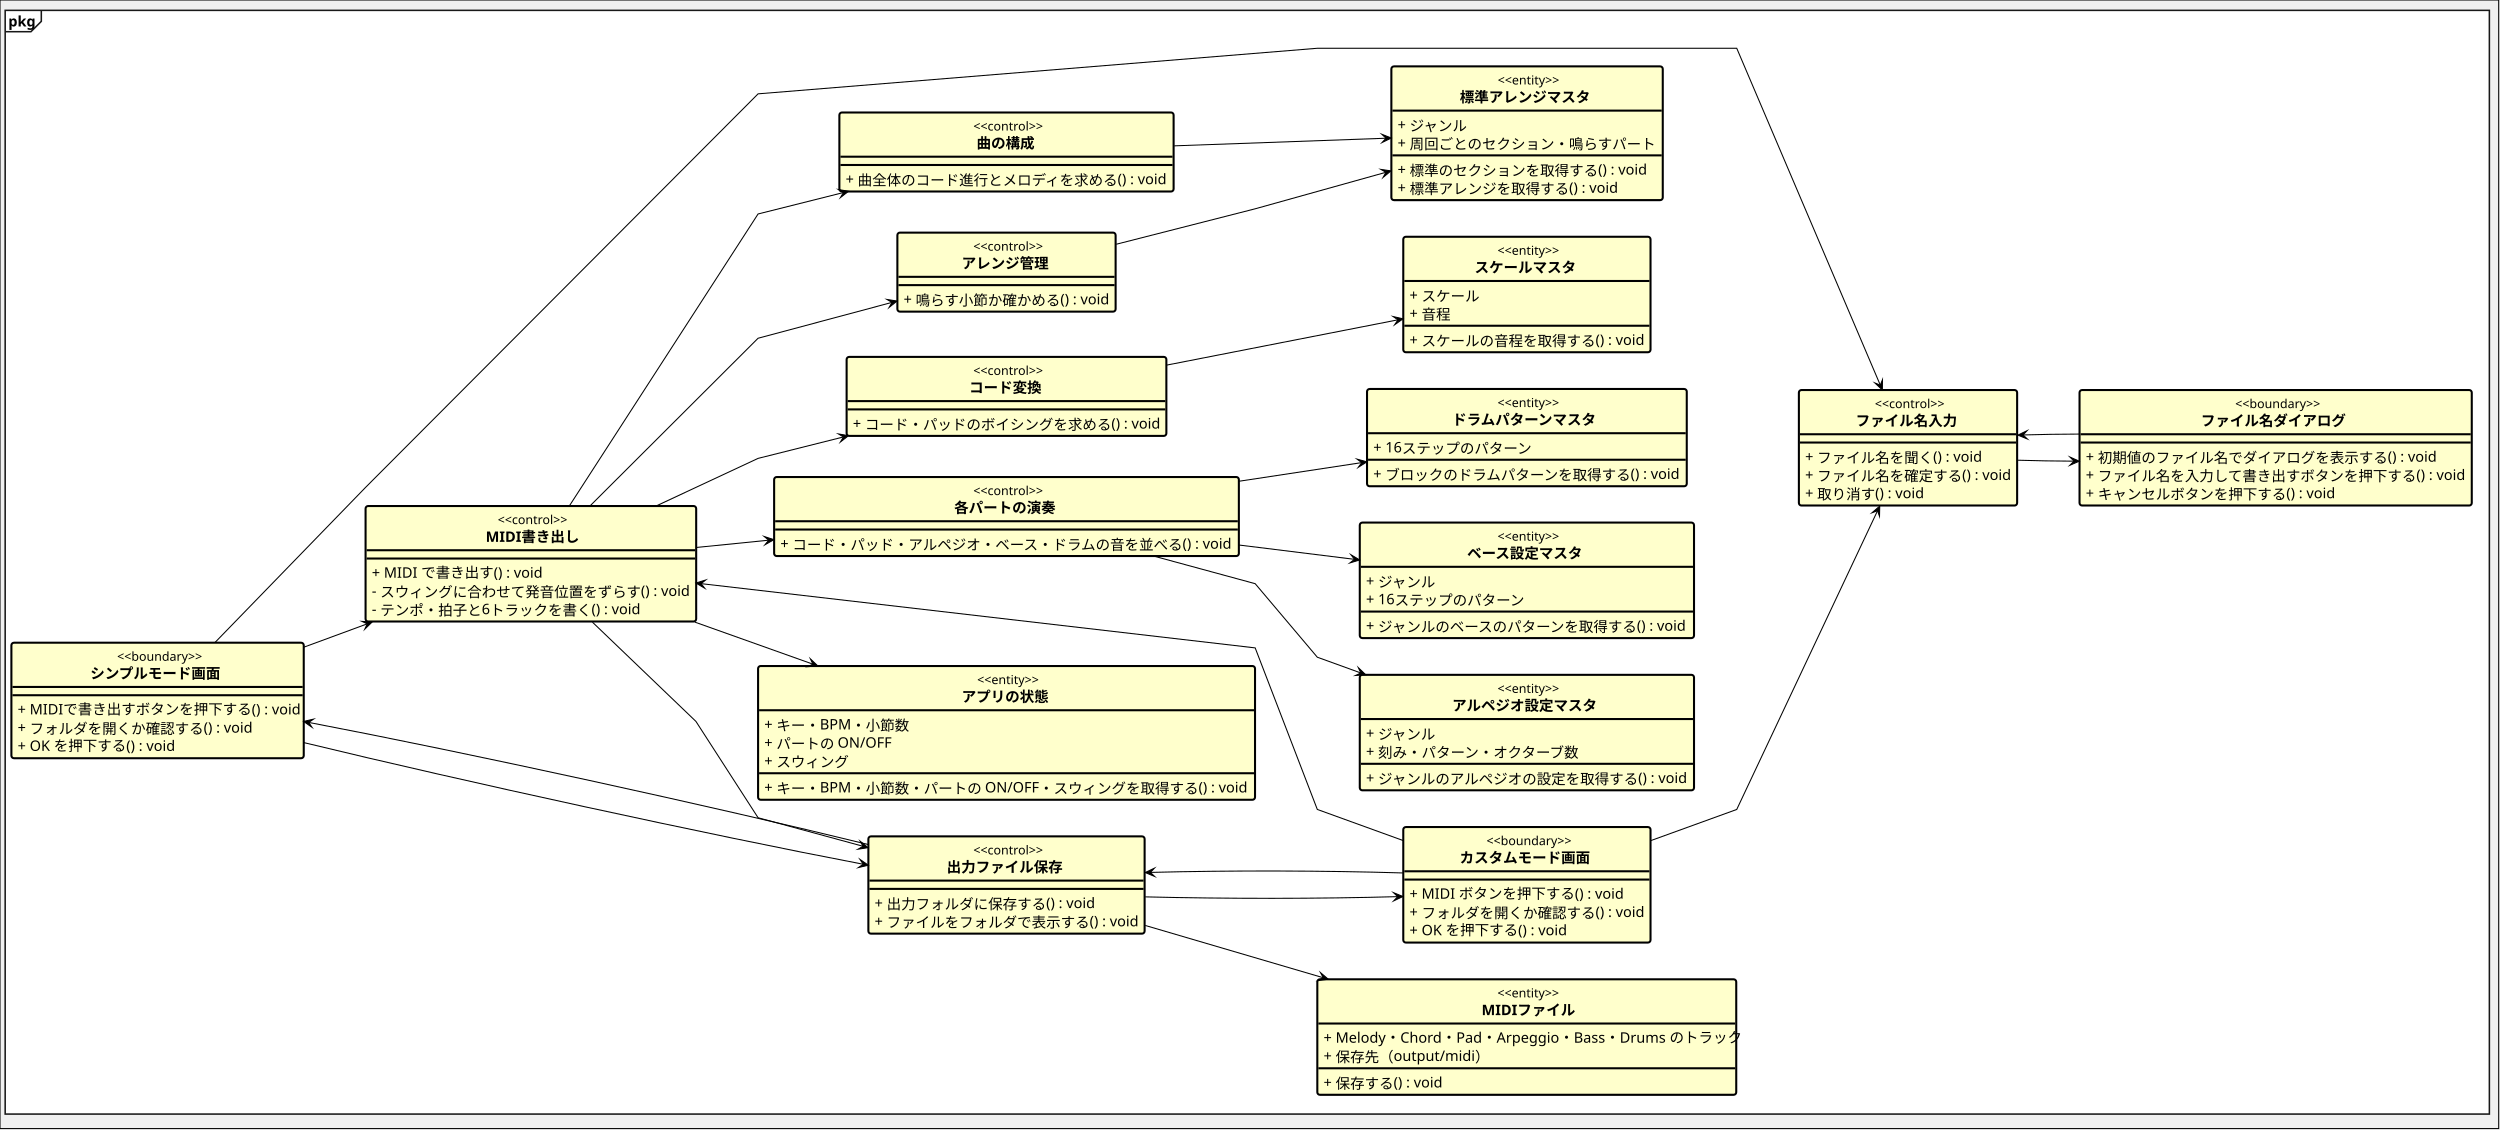
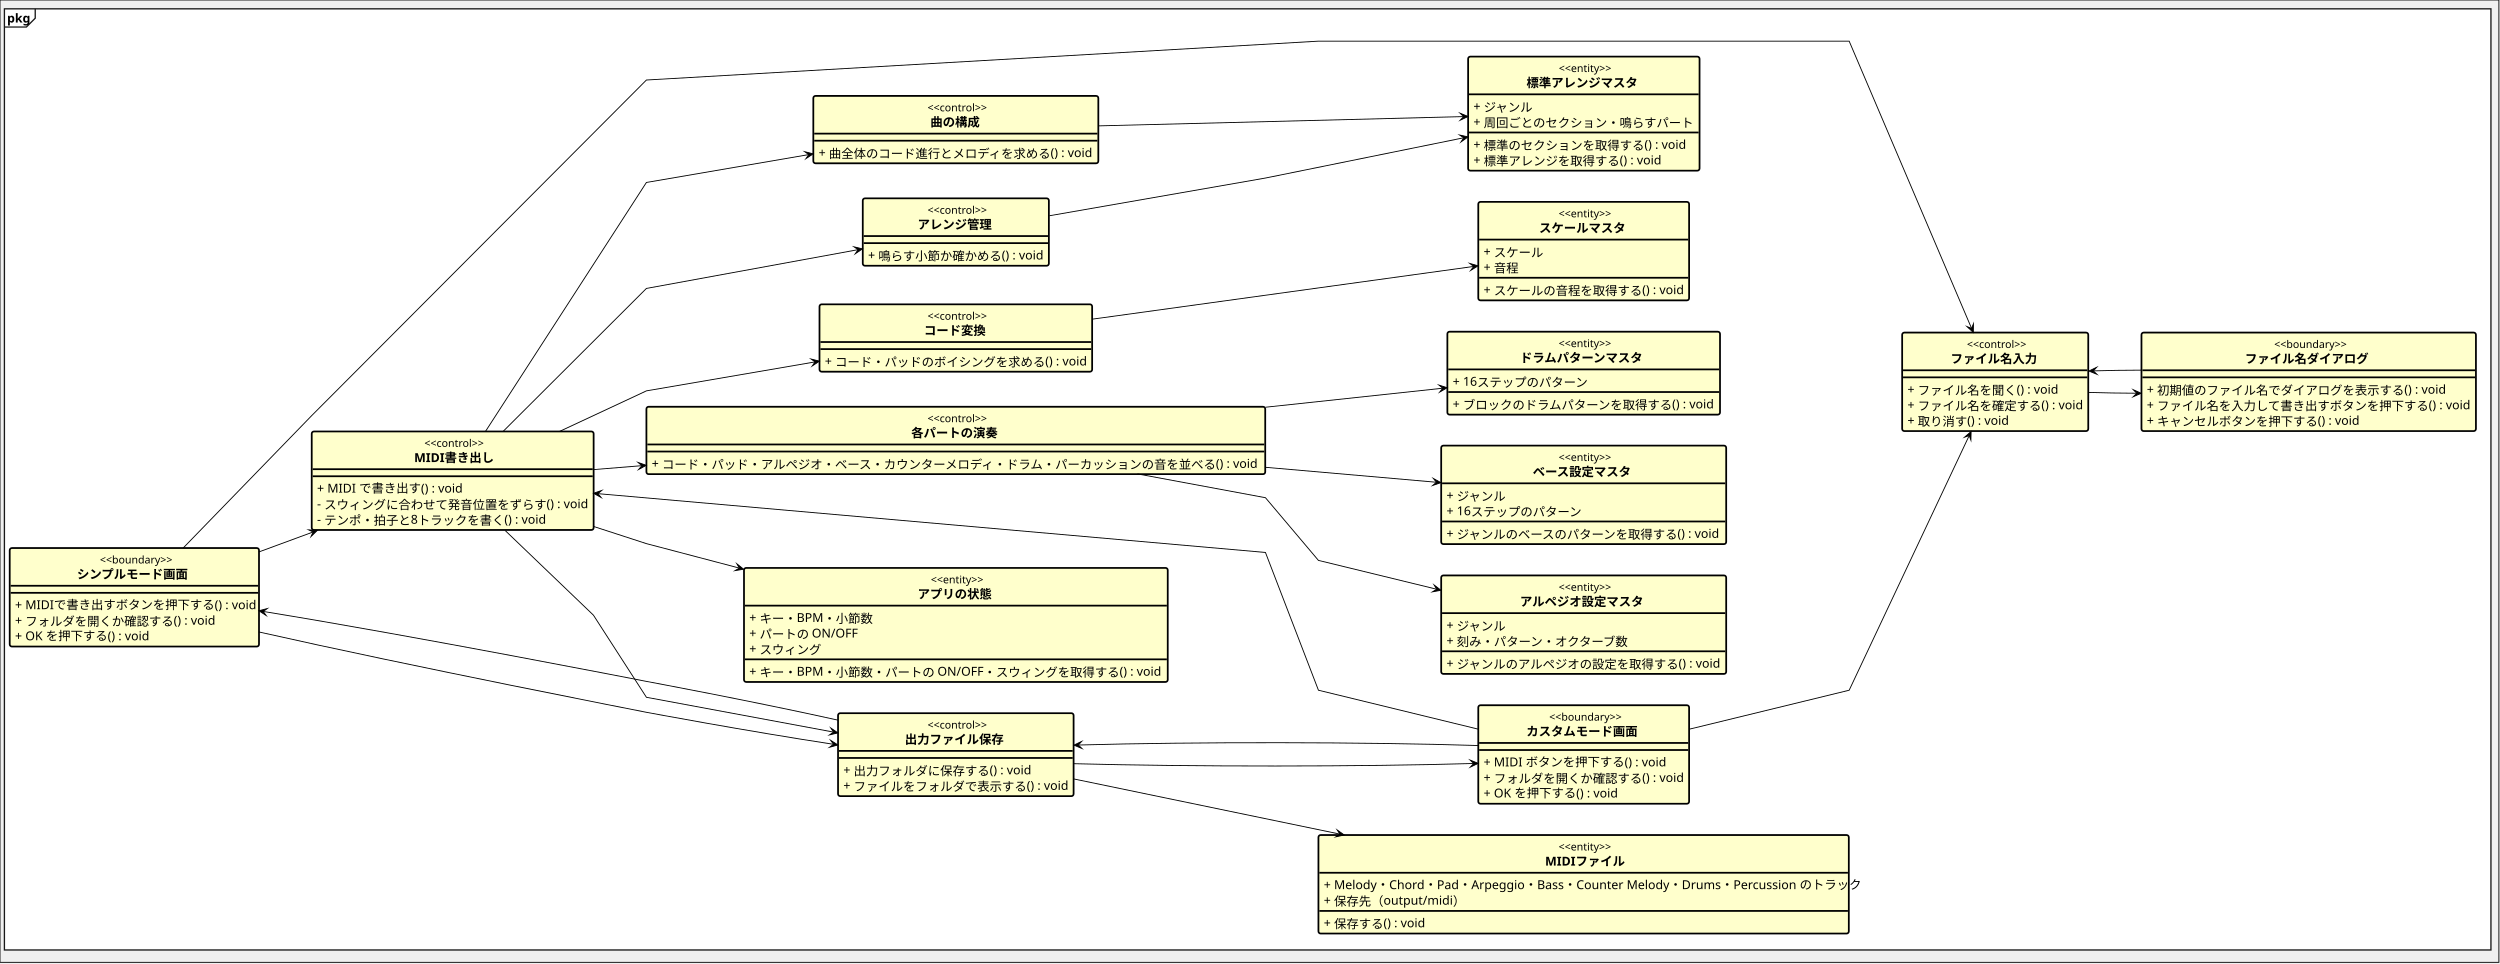
- <svg xmlns="http://www.w3.org/2000/svg" version="1.1" data-diagram-type="CLASS" style="width:2414px;height:1091px;background:#FFFFFF;" width="2414px" height="1091px" viewBox="0 0 2414 1091" zoomAndPan="magnify" preserveAspectRatio="none" contentStyleType="text/css">
+ <svg xmlns="http://www.w3.org/2000/svg" version="1.1" data-diagram-type="CLASS" style="width:2831px;height:1091px;background:#FFFFFF;" width="2831px" height="1091px" viewBox="0 0 2831 1091" zoomAndPan="magnify" preserveAspectRatio="none" contentStyleType="text/css">
  <defs />
  <g font-family="sans-serif" lengthAdjust="spacing">
-     <rect x="0" y="0" width="2412.741" height="1089.75" fill="none" style="stroke:#000;stroke-width:1;" />
-     <rect x="5" y="10" width="2398.741" height="1065.75" fill="#FFF" style="stroke:#181818;stroke-width:1.5;" />
+     <rect x="0" y="0" width="2829.741" height="1089.75" fill="none" style="stroke:#000;stroke-width:1;" />
+     <rect x="5" y="10" width="2815.741" height="1065.75" fill="#FFF" style="stroke:#181818;stroke-width:1.5;" />
    <path d="M39.89,10 L39.89,20.609 L29.89,30.609 L5,30.609" style="stroke:#181818;stroke-width:1.5;" fill="none" />
    <text x="8" y="25.533" fill="#000" font-size="14" textLength="24.89" font-weight="700">pkg</text>
    <g class="entity" data-qualified-name="B1" id="ent0001" data-source-line="4">
      <rect x="11" y="620.609" width="282.293" height="111.531" fill="#FFC" style="stroke:#000;stroke-width:2;" rx="2.5" ry="2.5" />
      <text x="113.111" y="638.066" fill="#000" font-size="12" textLength="78.07">&lt;&lt;boundary&gt;&gt;</text>
      <text x="87.178" y="655.236" fill="#000" font-size="14" textLength="129.938" font-weight="700">シンプルモード画面</text>
      <line x1="12" y1="663.313" x2="292.293" y2="663.313" style="stroke:#000;stroke-width:2;" />
      <line x1="12" y1="671.313" x2="292.293" y2="671.313" style="stroke:#000;stroke-width:2;" />
      <text x="17" y="689.846" fill="#000" font-size="14" textLength="270.293">+ MIDIで書き出すボタンを押下する() : void</text>
      <text x="17" y="707.455" fill="#000" font-size="14" textLength="226.741">+ フォルダを開くか確認する() : void</text>
      <text x="17" y="725.064" fill="#000" font-size="14" textLength="152.858">+ OK を押下する() : void</text>
    </g>
    <g class="entity" data-qualified-name="B2" id="ent0002" data-source-line="9">
-       <rect x="1355" y="798.609" width="238.741" height="111.531" fill="#FFC" style="stroke:#000;stroke-width:2;" rx="2.5" ry="2.5" />
-       <text x="1435.335" y="816.066" fill="#000" font-size="12" textLength="78.07">&lt;&lt;boundary&gt;&gt;</text>
-       <text x="1409.402" y="833.236" fill="#000" font-size="14" textLength="129.938" font-weight="700">カスタムモード画面</text>
-       <line x1="1356" y1="841.313" x2="1592.741" y2="841.313" style="stroke:#000;stroke-width:2;" />
-       <line x1="1356" y1="849.313" x2="1592.741" y2="849.313" style="stroke:#000;stroke-width:2;" />
-       <text x="1361" y="867.846" fill="#000" font-size="14" textLength="204.183">+ MIDI ボタンを押下する() : void</text>
-       <text x="1361" y="885.455" fill="#000" font-size="14" textLength="226.741">+ フォルダを開くか確認する() : void</text>
-       <text x="1361" y="903.064" fill="#000" font-size="14" textLength="152.858">+ OK を押下する() : void</text>
+       <rect x="1674" y="798.609" width="238.741" height="111.531" fill="#FFC" style="stroke:#000;stroke-width:2;" rx="2.5" ry="2.5" />
+       <text x="1754.335" y="816.066" fill="#000" font-size="12" textLength="78.07">&lt;&lt;boundary&gt;&gt;</text>
+       <text x="1728.402" y="833.236" fill="#000" font-size="14" textLength="129.938" font-weight="700">カスタムモード画面</text>
+       <line x1="1675" y1="841.313" x2="1911.741" y2="841.313" style="stroke:#000;stroke-width:2;" />
+       <line x1="1675" y1="849.313" x2="1911.741" y2="849.313" style="stroke:#000;stroke-width:2;" />
+       <text x="1680" y="867.846" fill="#000" font-size="14" textLength="204.183">+ MIDI ボタンを押下する() : void</text>
+       <text x="1680" y="885.455" fill="#000" font-size="14" textLength="226.741">+ フォルダを開くか確認する() : void</text>
+       <text x="1680" y="903.064" fill="#000" font-size="14" textLength="152.858">+ OK を押下する() : void</text>
    </g>
    <g class="entity" data-qualified-name="B3" id="ent0003" data-source-line="14">
-       <rect x="2008" y="376.609" width="378.741" height="111.531" fill="#FFC" style="stroke:#000;stroke-width:2;" rx="2.5" ry="2.5" />
-       <text x="2158.335" y="394.066" fill="#000" font-size="12" textLength="78.07">&lt;&lt;boundary&gt;&gt;</text>
-       <text x="2125.183" y="411.236" fill="#000" font-size="14" textLength="144.375" font-weight="700">ファイル名ダイアログ</text>
-       <line x1="2009" y1="419.313" x2="2385.741" y2="419.313" style="stroke:#000;stroke-width:2;" />
-       <line x1="2009" y1="427.313" x2="2385.741" y2="427.313" style="stroke:#000;stroke-width:2;" />
-       <text x="2014" y="445.846" fill="#000" font-size="14" textLength="338.741">+ 初期値のファイル名でダイアログを表示する() : void</text>
-       <text x="2014" y="463.455" fill="#000" font-size="14" textLength="366.741">+ ファイル名を入力して書き出すボタンを押下する() : void</text>
-       <text x="2014" y="481.064" fill="#000" font-size="14" textLength="240.741">+ キャンセルボタンを押下する() : void</text>
+       <rect x="2425" y="376.609" width="378.741" height="111.531" fill="#FFC" style="stroke:#000;stroke-width:2;" rx="2.5" ry="2.5" />
+       <text x="2575.335" y="394.066" fill="#000" font-size="12" textLength="78.07">&lt;&lt;boundary&gt;&gt;</text>
+       <text x="2542.183" y="411.236" fill="#000" font-size="14" textLength="144.375" font-weight="700">ファイル名ダイアログ</text>
+       <line x1="2426" y1="419.313" x2="2802.741" y2="419.313" style="stroke:#000;stroke-width:2;" />
+       <line x1="2426" y1="427.313" x2="2802.741" y2="427.313" style="stroke:#000;stroke-width:2;" />
+       <text x="2431" y="445.846" fill="#000" font-size="14" textLength="338.741">+ 初期値のファイル名でダイアログを表示する() : void</text>
+       <text x="2431" y="463.455" fill="#000" font-size="14" textLength="366.741">+ ファイル名を入力して書き出すボタンを押下する() : void</text>
+       <text x="2431" y="481.064" fill="#000" font-size="14" textLength="240.741">+ キャンセルボタンを押下する() : void</text>
    </g>
    <g class="entity" data-qualified-name="C6" id="ent0004" data-source-line="19">
-       <rect x="1737" y="376.609" width="210.741" height="111.531" fill="#FFC" style="stroke:#000;stroke-width:2;" rx="2.5" ry="2.5" />
-       <text x="1810.346" y="394.066" fill="#000" font-size="12" textLength="64.049">&lt;&lt;control&gt;&gt;</text>
-       <text x="1791.839" y="411.236" fill="#000" font-size="14" textLength="101.063" font-weight="700">ファイル名入力</text>
-       <line x1="1738" y1="419.313" x2="1946.741" y2="419.313" style="stroke:#000;stroke-width:2;" />
-       <line x1="1738" y1="427.313" x2="1946.741" y2="427.313" style="stroke:#000;stroke-width:2;" />
-       <text x="1743" y="445.846" fill="#000" font-size="14" textLength="170.741">+ ファイル名を聞く() : void</text>
-       <text x="1743" y="463.455" fill="#000" font-size="14" textLength="198.741">+ ファイル名を確定する() : void</text>
-       <text x="1743" y="481.064" fill="#000" font-size="14" textLength="114.741">+ 取り消す() : void</text>
+       <rect x="2154" y="376.609" width="210.741" height="111.531" fill="#FFC" style="stroke:#000;stroke-width:2;" rx="2.5" ry="2.5" />
+       <text x="2227.346" y="394.066" fill="#000" font-size="12" textLength="64.049">&lt;&lt;control&gt;&gt;</text>
+       <text x="2208.839" y="411.236" fill="#000" font-size="14" textLength="101.063" font-weight="700">ファイル名入力</text>
+       <line x1="2155" y1="419.313" x2="2363.741" y2="419.313" style="stroke:#000;stroke-width:2;" />
+       <line x1="2155" y1="427.313" x2="2363.741" y2="427.313" style="stroke:#000;stroke-width:2;" />
+       <text x="2160" y="445.846" fill="#000" font-size="14" textLength="170.741">+ ファイル名を聞く() : void</text>
+       <text x="2160" y="463.455" fill="#000" font-size="14" textLength="198.741">+ ファイル名を確定する() : void</text>
+       <text x="2160" y="481.064" fill="#000" font-size="14" textLength="114.741">+ 取り消す() : void</text>
    </g>
    <g class="entity" data-qualified-name="C1" id="ent0005" data-source-line="24">
      <rect x="353" y="488.609" width="319.228" height="111.531" fill="#FFC" style="stroke:#000;stroke-width:2;" rx="2.5" ry="2.5" />
      <text x="480.589" y="506.066" fill="#000" font-size="12" textLength="64.049">&lt;&lt;control&gt;&gt;</text>
      <text x="468.963" y="523.236" fill="#000" font-size="14" textLength="87.302" font-weight="700">MIDI書き出し</text>
      <line x1="354" y1="531.313" x2="671.228" y2="531.313" style="stroke:#000;stroke-width:2;" />
      <line x1="354" y1="539.313" x2="671.228" y2="539.313" style="stroke:#000;stroke-width:2;" />
      <text x="359" y="557.846" fill="#000" font-size="14" textLength="162.183">+ MIDI で書き出す() : void</text>
      <text x="359" y="575.455" fill="#000" font-size="14" textLength="307.228">- スウィングに合わせて発音位置をずらす() : void</text>
-       <text x="359" y="593.064" fill="#000" font-size="14" textLength="259.014">- テンポ・拍子と6トラックを書く() : void</text>
+       <text x="359" y="593.064" fill="#000" font-size="14" textLength="259.014">- テンポ・拍子と8トラックを書く() : void</text>
    </g>
    <g class="entity" data-qualified-name="C2" id="ent0006" data-source-line="29">
-       <rect x="810.5" y="108.609" width="322.741" height="76.313" fill="#FFC" style="stroke:#000;stroke-width:2;" rx="2.5" ry="2.5" />
-       <text x="939.846" y="126.066" fill="#000" font-size="12" textLength="64.049">&lt;&lt;control&gt;&gt;</text>
-       <text x="942.996" y="143.236" fill="#000" font-size="14" textLength="57.75" font-weight="700">曲の構成</text>
-       <line x1="811.5" y1="151.313" x2="1132.241" y2="151.313" style="stroke:#000;stroke-width:2;" />
-       <line x1="811.5" y1="159.313" x2="1132.241" y2="159.313" style="stroke:#000;stroke-width:2;" />
-       <text x="816.5" y="177.846" fill="#000" font-size="14" textLength="310.741">+ 曲全体のコード進行とメロディを求める() : void</text>
+       <rect x="921" y="108.609" width="322.741" height="76.313" fill="#FFC" style="stroke:#000;stroke-width:2;" rx="2.5" ry="2.5" />
+       <text x="1050.346" y="126.066" fill="#000" font-size="12" textLength="64.049">&lt;&lt;control&gt;&gt;</text>
+       <text x="1053.496" y="143.236" fill="#000" font-size="14" textLength="57.75" font-weight="700">曲の構成</text>
+       <line x1="922" y1="151.313" x2="1242.741" y2="151.313" style="stroke:#000;stroke-width:2;" />
+       <line x1="922" y1="159.313" x2="1242.741" y2="159.313" style="stroke:#000;stroke-width:2;" />
+       <text x="927" y="177.846" fill="#000" font-size="14" textLength="310.741">+ 曲全体のコード進行とメロディを求める() : void</text>
    </g>
    <g class="entity" data-qualified-name="C3" id="ent0007" data-source-line="32">
-       <rect x="866.5" y="224.609" width="210.741" height="76.313" fill="#FFC" style="stroke:#000;stroke-width:2;" rx="2.5" ry="2.5" />
-       <text x="939.846" y="242.066" fill="#000" font-size="12" textLength="64.049">&lt;&lt;control&gt;&gt;</text>
-       <text x="928.558" y="259.236" fill="#000" font-size="14" textLength="86.625" font-weight="700">アレンジ管理</text>
-       <line x1="867.5" y1="267.313" x2="1076.241" y2="267.313" style="stroke:#000;stroke-width:2;" />
-       <line x1="867.5" y1="275.313" x2="1076.241" y2="275.313" style="stroke:#000;stroke-width:2;" />
-       <text x="872.5" y="293.846" fill="#000" font-size="14" textLength="198.741">+ 鳴らす小節か確かめる() : void</text>
+       <rect x="977" y="224.609" width="210.741" height="76.313" fill="#FFC" style="stroke:#000;stroke-width:2;" rx="2.5" ry="2.5" />
+       <text x="1050.346" y="242.066" fill="#000" font-size="12" textLength="64.049">&lt;&lt;control&gt;&gt;</text>
+       <text x="1039.058" y="259.236" fill="#000" font-size="14" textLength="86.625" font-weight="700">アレンジ管理</text>
+       <line x1="978" y1="267.313" x2="1186.741" y2="267.313" style="stroke:#000;stroke-width:2;" />
+       <line x1="978" y1="275.313" x2="1186.741" y2="275.313" style="stroke:#000;stroke-width:2;" />
+       <text x="983" y="293.846" fill="#000" font-size="14" textLength="198.741">+ 鳴らす小節か確かめる() : void</text>
    </g>
    <g class="entity" data-qualified-name="C4" id="ent0008" data-source-line="35">
-       <rect x="817.5" y="344.609" width="308.741" height="76.313" fill="#FFC" style="stroke:#000;stroke-width:2;" rx="2.5" ry="2.5" />
-       <text x="939.846" y="362.066" fill="#000" font-size="12" textLength="64.049">&lt;&lt;control&gt;&gt;</text>
-       <text x="935.777" y="379.236" fill="#000" font-size="14" textLength="72.188" font-weight="700">コード変換</text>
-       <line x1="818.5" y1="387.313" x2="1125.241" y2="387.313" style="stroke:#000;stroke-width:2;" />
-       <line x1="818.5" y1="395.313" x2="1125.241" y2="395.313" style="stroke:#000;stroke-width:2;" />
-       <text x="823.5" y="413.846" fill="#000" font-size="14" textLength="296.741">+ コード・パッドのボイシングを求める() : void</text>
+       <rect x="928" y="344.609" width="308.741" height="76.313" fill="#FFC" style="stroke:#000;stroke-width:2;" rx="2.5" ry="2.5" />
+       <text x="1050.346" y="362.066" fill="#000" font-size="12" textLength="64.049">&lt;&lt;control&gt;&gt;</text>
+       <text x="1046.277" y="379.236" fill="#000" font-size="14" textLength="72.188" font-weight="700">コード変換</text>
+       <line x1="929" y1="387.313" x2="1235.741" y2="387.313" style="stroke:#000;stroke-width:2;" />
+       <line x1="929" y1="395.313" x2="1235.741" y2="395.313" style="stroke:#000;stroke-width:2;" />
+       <text x="934" y="413.846" fill="#000" font-size="14" textLength="296.741">+ コード・パッドのボイシングを求める() : void</text>
    </g>
    <g class="entity" data-qualified-name="C5" id="ent0009" data-source-line="38">
-       <rect x="747.5" y="460.609" width="448.741" height="76.313" fill="#FFC" style="stroke:#000;stroke-width:2;" rx="2.5" ry="2.5" />
-       <text x="939.846" y="478.066" fill="#000" font-size="12" textLength="64.049">&lt;&lt;control&gt;&gt;</text>
-       <text x="921.339" y="495.236" fill="#000" font-size="14" textLength="101.063" font-weight="700">各パートの演奏</text>
-       <line x1="748.5" y1="503.313" x2="1195.241" y2="503.313" style="stroke:#000;stroke-width:2;" />
-       <line x1="748.5" y1="511.313" x2="1195.241" y2="511.313" style="stroke:#000;stroke-width:2;" />
-       <text x="753.5" y="529.846" fill="#000" font-size="14" textLength="436.741">+ コード・パッド・アルペジオ・ベース・ドラムの音を並べる() : void</text>
+       <rect x="732" y="460.609" width="700.741" height="76.313" fill="#FFC" style="stroke:#000;stroke-width:2;" rx="2.5" ry="2.5" />
+       <text x="1050.346" y="478.066" fill="#000" font-size="12" textLength="64.049">&lt;&lt;control&gt;&gt;</text>
+       <text x="1031.839" y="495.236" fill="#000" font-size="14" textLength="101.063" font-weight="700">各パートの演奏</text>
+       <line x1="733" y1="503.313" x2="1431.741" y2="503.313" style="stroke:#000;stroke-width:2;" />
+       <line x1="733" y1="511.313" x2="1431.741" y2="511.313" style="stroke:#000;stroke-width:2;" />
+       <text x="738" y="529.846" fill="#000" font-size="14" textLength="688.741">+ コード・パッド・アルペジオ・ベース・カウンターメロディ・ドラム・パーカッションの音を並べる() : void</text>
    </g>
    <g class="entity" data-qualified-name="C7" id="ent0010" data-source-line="41">
-       <rect x="838.5" y="807.609" width="266.741" height="93.922" fill="#FFC" style="stroke:#000;stroke-width:2;" rx="2.5" ry="2.5" />
-       <text x="939.846" y="825.066" fill="#000" font-size="12" textLength="64.049">&lt;&lt;control&gt;&gt;</text>
-       <text x="914.121" y="842.236" fill="#000" font-size="14" textLength="115.5" font-weight="700">出力ファイル保存</text>
-       <line x1="839.5" y1="850.313" x2="1104.241" y2="850.313" style="stroke:#000;stroke-width:2;" />
-       <line x1="839.5" y1="858.313" x2="1104.241" y2="858.313" style="stroke:#000;stroke-width:2;" />
-       <text x="844.5" y="876.846" fill="#000" font-size="14" textLength="212.741">+ 出力フォルダに保存する() : void</text>
-       <text x="844.5" y="894.455" fill="#000" font-size="14" textLength="254.741">+ ファイルをフォルダで表示する() : void</text>
+       <rect x="949" y="807.609" width="266.741" height="93.922" fill="#FFC" style="stroke:#000;stroke-width:2;" rx="2.5" ry="2.5" />
+       <text x="1050.346" y="825.066" fill="#000" font-size="12" textLength="64.049">&lt;&lt;control&gt;&gt;</text>
+       <text x="1024.621" y="842.236" fill="#000" font-size="14" textLength="115.5" font-weight="700">出力ファイル保存</text>
+       <line x1="950" y1="850.313" x2="1214.741" y2="850.313" style="stroke:#000;stroke-width:2;" />
+       <line x1="950" y1="858.313" x2="1214.741" y2="858.313" style="stroke:#000;stroke-width:2;" />
+       <text x="955" y="876.846" fill="#000" font-size="14" textLength="212.741">+ 出力フォルダに保存する() : void</text>
+       <text x="955" y="894.455" fill="#000" font-size="14" textLength="254.741">+ ファイルをフォルダで表示する() : void</text>
    </g>
    <g class="entity" data-qualified-name="E1" id="ent0011" data-source-line="45">
-       <rect x="732" y="643.109" width="479.852" height="129.141" fill="#FFC" style="stroke:#000;stroke-width:2;" rx="2.5" ry="2.5" />
-       <text x="943.569" y="660.566" fill="#000" font-size="12" textLength="56.713">&lt;&lt;entity&gt;&gt;</text>
-       <text x="928.613" y="677.736" fill="#000" font-size="14" textLength="86.625" font-weight="700">アプリの状態</text>
-       <line x1="733" y1="685.813" x2="1210.852" y2="685.813" style="stroke:#000;stroke-width:2;" />
-       <text x="738" y="704.346" fill="#000" font-size="14" textLength="140.403">+ キー・BPM・小節数</text>
-       <text x="738" y="721.955" fill="#000" font-size="14" textLength="124.838">+ パートの ON/OFF</text>
-       <text x="738" y="739.564" fill="#000" font-size="14" textLength="82.065">+ スウィング</text>
-       <line x1="733" y1="746.641" x2="1210.852" y2="746.641" style="stroke:#000;stroke-width:2;" />
-       <text x="738" y="765.174" fill="#000" font-size="14" textLength="467.852">+ キー・BPM・小節数・パートの ON/OFF・スウィングを取得する() : void</text>
+       <rect x="842.5" y="643.109" width="479.852" height="129.141" fill="#FFC" style="stroke:#000;stroke-width:2;" rx="2.5" ry="2.5" />
+       <text x="1054.069" y="660.566" fill="#000" font-size="12" textLength="56.713">&lt;&lt;entity&gt;&gt;</text>
+       <text x="1039.113" y="677.736" fill="#000" font-size="14" textLength="86.625" font-weight="700">アプリの状態</text>
+       <line x1="843.5" y1="685.813" x2="1321.352" y2="685.813" style="stroke:#000;stroke-width:2;" />
+       <text x="848.5" y="704.346" fill="#000" font-size="14" textLength="140.403">+ キー・BPM・小節数</text>
+       <text x="848.5" y="721.955" fill="#000" font-size="14" textLength="124.838">+ パートの ON/OFF</text>
+       <text x="848.5" y="739.564" fill="#000" font-size="14" textLength="82.065">+ スウィング</text>
+       <line x1="843.5" y1="746.641" x2="1321.352" y2="746.641" style="stroke:#000;stroke-width:2;" />
+       <text x="848.5" y="765.174" fill="#000" font-size="14" textLength="467.852">+ キー・BPM・小節数・パートの ON/OFF・スウィングを取得する() : void</text>
    </g>
    <g class="entity" data-qualified-name="E2" id="ent0012" data-source-line="51">
-       <rect x="1343.5" y="64.109" width="262.065" height="129.141" fill="#FFC" style="stroke:#000;stroke-width:2;" rx="2.5" ry="2.5" />
-       <text x="1446.176" y="81.566" fill="#000" font-size="12" textLength="56.713">&lt;&lt;entity&gt;&gt;</text>
-       <text x="1409.564" y="98.736" fill="#000" font-size="14" textLength="129.938" font-weight="700">標準アレンジマスタ</text>
-       <line x1="1344.5" y1="106.813" x2="1604.565" y2="106.813" style="stroke:#000;stroke-width:2;" />
-       <text x="1349.5" y="125.346" fill="#000" font-size="14" textLength="68.065">+ ジャンル</text>
-       <text x="1349.5" y="142.955" fill="#000" font-size="14" textLength="250.065">+ 周回ごとのセクション・鳴らすパート</text>
-       <line x1="1344.5" y1="150.031" x2="1604.565" y2="150.031" style="stroke:#000;stroke-width:2;" />
-       <text x="1349.5" y="168.564" fill="#000" font-size="14" textLength="240.741">+ 標準のセクションを取得する() : void</text>
-       <text x="1349.5" y="186.174" fill="#000" font-size="14" textLength="212.741">+ 標準アレンジを取得する() : void</text>
+       <rect x="1662.5" y="64.109" width="262.065" height="129.141" fill="#FFC" style="stroke:#000;stroke-width:2;" rx="2.5" ry="2.5" />
+       <text x="1765.176" y="81.566" fill="#000" font-size="12" textLength="56.713">&lt;&lt;entity&gt;&gt;</text>
+       <text x="1728.564" y="98.736" fill="#000" font-size="14" textLength="129.938" font-weight="700">標準アレンジマスタ</text>
+       <line x1="1663.5" y1="106.813" x2="1923.565" y2="106.813" style="stroke:#000;stroke-width:2;" />
+       <text x="1668.5" y="125.346" fill="#000" font-size="14" textLength="68.065">+ ジャンル</text>
+       <text x="1668.5" y="142.955" fill="#000" font-size="14" textLength="250.065">+ 周回ごとのセクション・鳴らすパート</text>
+       <line x1="1663.5" y1="150.031" x2="1923.565" y2="150.031" style="stroke:#000;stroke-width:2;" />
+       <text x="1668.5" y="168.564" fill="#000" font-size="14" textLength="240.741">+ 標準のセクションを取得する() : void</text>
+       <text x="1668.5" y="186.174" fill="#000" font-size="14" textLength="212.741">+ 標準アレンジを取得する() : void</text>
    </g>
    <g class="entity" data-qualified-name="E3" id="ent0013" data-source-line="57">
-       <rect x="1355" y="228.609" width="238.741" height="111.531" fill="#FFC" style="stroke:#000;stroke-width:2;" rx="2.5" ry="2.5" />
-       <text x="1446.014" y="246.066" fill="#000" font-size="12" textLength="56.713">&lt;&lt;entity&gt;&gt;</text>
-       <text x="1423.839" y="263.236" fill="#000" font-size="14" textLength="101.063" font-weight="700">スケールマスタ</text>
-       <line x1="1356" y1="271.313" x2="1592.741" y2="271.313" style="stroke:#000;stroke-width:2;" />
-       <text x="1361" y="289.846" fill="#000" font-size="14" textLength="68.065">+ スケール</text>
-       <text x="1361" y="307.455" fill="#000" font-size="14" textLength="40.065">+ 音程</text>
-       <line x1="1356" y1="314.531" x2="1592.741" y2="314.531" style="stroke:#000;stroke-width:2;" />
-       <text x="1361" y="333.064" fill="#000" font-size="14" textLength="226.741">+ スケールの音程を取得する() : void</text>
+       <rect x="1674" y="228.609" width="238.741" height="111.531" fill="#FFC" style="stroke:#000;stroke-width:2;" rx="2.5" ry="2.5" />
+       <text x="1765.014" y="246.066" fill="#000" font-size="12" textLength="56.713">&lt;&lt;entity&gt;&gt;</text>
+       <text x="1742.839" y="263.236" fill="#000" font-size="14" textLength="101.063" font-weight="700">スケールマスタ</text>
+       <line x1="1675" y1="271.313" x2="1911.741" y2="271.313" style="stroke:#000;stroke-width:2;" />
+       <text x="1680" y="289.846" fill="#000" font-size="14" textLength="68.065">+ スケール</text>
+       <text x="1680" y="307.455" fill="#000" font-size="14" textLength="40.065">+ 音程</text>
+       <line x1="1675" y1="314.531" x2="1911.741" y2="314.531" style="stroke:#000;stroke-width:2;" />
+       <text x="1680" y="333.064" fill="#000" font-size="14" textLength="226.741">+ スケールの音程を取得する() : void</text>
    </g>
    <g class="entity" data-qualified-name="E4" id="ent0014" data-source-line="62">
-       <rect x="1320" y="375.609" width="308.741" height="93.922" fill="#FFC" style="stroke:#000;stroke-width:2;" rx="2.5" ry="2.5" />
-       <text x="1446.014" y="393.066" fill="#000" font-size="12" textLength="56.713">&lt;&lt;entity&gt;&gt;</text>
-       <text x="1402.183" y="410.236" fill="#000" font-size="14" textLength="144.375" font-weight="700">ドラムパターンマスタ</text>
-       <line x1="1321" y1="418.313" x2="1627.741" y2="418.313" style="stroke:#000;stroke-width:2;" />
-       <text x="1326" y="436.846" fill="#000" font-size="14" textLength="153.638">+ 16ステップのパターン</text>
-       <line x1="1321" y1="443.922" x2="1627.741" y2="443.922" style="stroke:#000;stroke-width:2;" />
-       <text x="1326" y="462.455" fill="#000" font-size="14" textLength="296.741">+ ブロックのドラムパターンを取得する() : void</text>
+       <rect x="1639" y="375.609" width="308.741" height="93.922" fill="#FFC" style="stroke:#000;stroke-width:2;" rx="2.5" ry="2.5" />
+       <text x="1765.014" y="393.066" fill="#000" font-size="12" textLength="56.713">&lt;&lt;entity&gt;&gt;</text>
+       <text x="1721.183" y="410.236" fill="#000" font-size="14" textLength="144.375" font-weight="700">ドラムパターンマスタ</text>
+       <line x1="1640" y1="418.313" x2="1946.741" y2="418.313" style="stroke:#000;stroke-width:2;" />
+       <text x="1645" y="436.846" fill="#000" font-size="14" textLength="153.638">+ 16ステップのパターン</text>
+       <line x1="1640" y1="443.922" x2="1946.741" y2="443.922" style="stroke:#000;stroke-width:2;" />
+       <text x="1645" y="462.455" fill="#000" font-size="14" textLength="296.741">+ ブロックのドラムパターンを取得する() : void</text>
    </g>
    <g class="entity" data-qualified-name="E5" id="ent0015" data-source-line="66">
-       <rect x="1313" y="504.609" width="322.741" height="111.531" fill="#FFC" style="stroke:#000;stroke-width:2;" rx="2.5" ry="2.5" />
-       <text x="1446.014" y="522.066" fill="#000" font-size="12" textLength="56.713">&lt;&lt;entity&gt;&gt;</text>
-       <text x="1416.621" y="539.236" fill="#000" font-size="14" textLength="115.5" font-weight="700">ベース設定マスタ</text>
-       <line x1="1314" y1="547.313" x2="1634.741" y2="547.313" style="stroke:#000;stroke-width:2;" />
-       <text x="1319" y="565.846" fill="#000" font-size="14" textLength="68.065">+ ジャンル</text>
-       <text x="1319" y="583.455" fill="#000" font-size="14" textLength="153.638">+ 16ステップのパターン</text>
-       <line x1="1314" y1="590.531" x2="1634.741" y2="590.531" style="stroke:#000;stroke-width:2;" />
-       <text x="1319" y="609.064" fill="#000" font-size="14" textLength="310.741">+ ジャンルのベースのパターンを取得する() : void</text>
+       <rect x="1632" y="504.609" width="322.741" height="111.531" fill="#FFC" style="stroke:#000;stroke-width:2;" rx="2.5" ry="2.5" />
+       <text x="1765.014" y="522.066" fill="#000" font-size="12" textLength="56.713">&lt;&lt;entity&gt;&gt;</text>
+       <text x="1735.621" y="539.236" fill="#000" font-size="14" textLength="115.5" font-weight="700">ベース設定マスタ</text>
+       <line x1="1633" y1="547.313" x2="1953.741" y2="547.313" style="stroke:#000;stroke-width:2;" />
+       <text x="1638" y="565.846" fill="#000" font-size="14" textLength="68.065">+ ジャンル</text>
+       <text x="1638" y="583.455" fill="#000" font-size="14" textLength="153.638">+ 16ステップのパターン</text>
+       <line x1="1633" y1="590.531" x2="1953.741" y2="590.531" style="stroke:#000;stroke-width:2;" />
+       <text x="1638" y="609.064" fill="#000" font-size="14" textLength="310.741">+ ジャンルのベースのパターンを取得する() : void</text>
    </g>
    <g class="entity" data-qualified-name="E6" id="ent0016" data-source-line="71">
-       <rect x="1313" y="651.609" width="322.741" height="111.531" fill="#FFC" style="stroke:#000;stroke-width:2;" rx="2.5" ry="2.5" />
-       <text x="1446.014" y="669.066" fill="#000" font-size="12" textLength="56.713">&lt;&lt;entity&gt;&gt;</text>
-       <text x="1402.183" y="686.236" fill="#000" font-size="14" textLength="144.375" font-weight="700">アルペジオ設定マスタ</text>
-       <line x1="1314" y1="694.313" x2="1634.741" y2="694.313" style="stroke:#000;stroke-width:2;" />
-       <text x="1319" y="712.846" fill="#000" font-size="14" textLength="68.065">+ ジャンル</text>
-       <text x="1319" y="730.455" fill="#000" font-size="14" textLength="208.065">+ 刻み・パターン・オクターブ数</text>
-       <line x1="1314" y1="737.531" x2="1634.741" y2="737.531" style="stroke:#000;stroke-width:2;" />
-       <text x="1319" y="756.064" fill="#000" font-size="14" textLength="310.741">+ ジャンルのアルペジオの設定を取得する() : void</text>
+       <rect x="1632" y="651.609" width="322.741" height="111.531" fill="#FFC" style="stroke:#000;stroke-width:2;" rx="2.5" ry="2.5" />
+       <text x="1765.014" y="669.066" fill="#000" font-size="12" textLength="56.713">&lt;&lt;entity&gt;&gt;</text>
+       <text x="1721.183" y="686.236" fill="#000" font-size="14" textLength="144.375" font-weight="700">アルペジオ設定マスタ</text>
+       <line x1="1633" y1="694.313" x2="1953.741" y2="694.313" style="stroke:#000;stroke-width:2;" />
+       <text x="1638" y="712.846" fill="#000" font-size="14" textLength="68.065">+ ジャンル</text>
+       <text x="1638" y="730.455" fill="#000" font-size="14" textLength="208.065">+ 刻み・パターン・オクターブ数</text>
+       <line x1="1633" y1="737.531" x2="1953.741" y2="737.531" style="stroke:#000;stroke-width:2;" />
+       <text x="1638" y="756.064" fill="#000" font-size="14" textLength="310.741">+ ジャンルのアルペジオの設定を取得する() : void</text>
    </g>
    <g class="entity" data-qualified-name="E7" id="ent0017" data-source-line="76">
-       <rect x="1272" y="945.609" width="404.513" height="111.531" fill="#FFC" style="stroke:#000;stroke-width:2;" rx="2.5" ry="2.5" />
-       <text x="1445.9" y="963.066" fill="#000" font-size="12" textLength="56.713">&lt;&lt;entity&gt;&gt;</text>
-       <text x="1430.605" y="980.236" fill="#000" font-size="14" textLength="87.302" font-weight="700">MIDIファイル</text>
-       <line x1="1273" y1="988.313" x2="1675.513" y2="988.313" style="stroke:#000;stroke-width:2;" />
-       <text x="1278" y="1006.846" fill="#000" font-size="14" textLength="392.513">+ Melody・Chord・Pad・Arpeggio・Bass・Drums のトラック</text>
-       <text x="1278" y="1024.455" fill="#000" font-size="14" textLength="150.548">+ 保存先（output/midi）</text>
-       <line x1="1273" y1="1031.531" x2="1675.513" y2="1031.531" style="stroke:#000;stroke-width:2;" />
-       <text x="1278" y="1050.064" fill="#000" font-size="14" textLength="114.741">+ 保存する() : void</text>
+       <rect x="1493" y="945.609" width="600.595" height="111.531" fill="#FFC" style="stroke:#000;stroke-width:2;" rx="2.5" ry="2.5" />
+       <text x="1764.941" y="963.066" fill="#000" font-size="12" textLength="56.713">&lt;&lt;entity&gt;&gt;</text>
+       <text x="1749.646" y="980.236" fill="#000" font-size="14" textLength="87.302" font-weight="700">MIDIファイル</text>
+       <line x1="1494" y1="988.313" x2="2092.595" y2="988.313" style="stroke:#000;stroke-width:2;" />
+       <text x="1499" y="1006.846" fill="#000" font-size="14" textLength="588.595">+ Melody・Chord・Pad・Arpeggio・Bass・Counter Melody・Drums・Percussion のトラック</text>
+       <text x="1499" y="1024.455" fill="#000" font-size="14" textLength="150.548">+ 保存先（output/midi）</text>
+       <line x1="1494" y1="1031.531" x2="2092.595" y2="1031.531" style="stroke:#000;stroke-width:2;" />
+       <text x="1499" y="1050.064" fill="#000" font-size="14" textLength="114.741">+ 保存する() : void</text>
    </g>
    <g class="link" data-entity-1="ent0001" data-entity-2="ent0004" id="lnk18" data-source-line="82" data-link-type="dependency">
-       <path d="M207.39,620.589 C266.61,559.589 353,470.609 353,470.609 C353,470.609 732,90.609 732,90.609 C732,90.609 1272,46.609 1272,46.609 C1272,46.609 1677,46.609 1677,46.609 C1677,46.609 1770,264.83 1815.62,371.88" style="stroke:#000;stroke-width:1;" fill="none" id="B1-to-C6" codeLine="82" />
-       <polygon points="1817.58,376.479,1817.731,366.632,1815.62,371.88,1810.372,369.768,1817.58,376.479" fill="#000" style="stroke:#000;stroke-width:1;stroke-linejoin:miter;stroke-miterlimit:10;" />
+       <path d="M207.39,620.589 C266.61,559.589 353,470.609 353,470.609 C353,470.609 732,90.609 732,90.609 C732,90.609 1493,46.609 1493,46.609 C1493,46.609 2094,46.609 2094,46.609 C2094,46.609 2187,264.83 2232.62,371.88" style="stroke:#000;stroke-width:1;" fill="none" id="B1-to-C6" codeLine="82" />
+       <polygon points="2234.58,376.479,2234.731,366.632,2232.62,371.88,2227.372,369.768,2234.58,376.479" fill="#000" style="stroke:#000;stroke-width:1;stroke-linejoin:miter;stroke-miterlimit:10;" />
    </g>
    <g class="link" data-entity-1="ent0002" data-entity-2="ent0004" id="lnk19" data-source-line="83" data-link-type="dependency">
-       <path d="M1594.17,811.619 C1637.91,795.769 1677,781.609 1677,781.609 C1677,781.609 1766.438,591.862 1812.938,493.202" style="stroke:#000;stroke-width:1;" fill="none" id="B2-to-C6" codeLine="83" />
-       <polygon points="1815.07,488.679,1807.615,495.115,1812.938,493.202,1814.851,498.526,1815.07,488.679" fill="#000" style="stroke:#000;stroke-width:1;stroke-linejoin:miter;stroke-miterlimit:10;" />
+       <path d="M1913.3,825.649 C1996.92,805.269 2094,781.609 2094,781.609 C2094,781.609 2183.438,591.862 2229.938,493.202" style="stroke:#000;stroke-width:1;" fill="none" id="B2-to-C6" codeLine="83" />
+       <polygon points="2232.07,488.679,2224.615,495.115,2229.938,493.202,2231.851,498.526,2232.07,488.679" fill="#000" style="stroke:#000;stroke-width:1;stroke-linejoin:miter;stroke-miterlimit:10;" />
    </g>
    <g class="link" data-entity-1="ent0004" data-entity-2="ent0003" id="lnk20" data-source-line="84" data-link-type="dependency">
-       <path d="M1948.46,444.379 C1967.25,444.919 1982.36,445.217 2002.68,445.307" style="stroke:#000;stroke-width:1;" fill="none" id="C6-to-B3" codeLine="84" />
-       <polygon points="2007.68,445.329,1998.698,441.29,2002.68,445.307,1998.662,449.289,2007.68,445.329" fill="#000" style="stroke:#000;stroke-width:1;stroke-linejoin:miter;stroke-miterlimit:10;" />
+       <path d="M2365.46,444.379 C2384.25,444.919 2399.36,445.217 2419.68,445.307" style="stroke:#000;stroke-width:1;" fill="none" id="C6-to-B3" codeLine="84" />
+       <polygon points="2424.68,445.329,2415.698,441.29,2419.68,445.307,2415.662,449.289,2424.68,445.329" fill="#000" style="stroke:#000;stroke-width:1;stroke-linejoin:miter;stroke-miterlimit:10;" />
    </g>
    <g class="link" data-entity-1="ent0003" data-entity-2="ent0004" id="lnk21" data-source-line="85" data-link-type="dependency">
-       <path d="M2007.68,419.139 C1987.36,419.239 1972.248,419.415 1953.458,419.995" style="stroke:#000;stroke-width:1;" fill="none" id="B3-to-C6" codeLine="85" />
-       <polygon points="1948.46,420.149,1957.579,423.87,1953.458,419.995,1957.332,415.874,1948.46,420.149" fill="#000" style="stroke:#000;stroke-width:1;stroke-linejoin:miter;stroke-miterlimit:10;" />
+       <path d="M2424.68,419.139 C2404.36,419.239 2389.248,419.415 2370.458,419.995" style="stroke:#000;stroke-width:1;" fill="none" id="B3-to-C6" codeLine="85" />
+       <polygon points="2365.46,420.149,2374.579,423.87,2370.458,419.995,2374.332,415.874,2365.46,420.149" fill="#000" style="stroke:#000;stroke-width:1;stroke-linejoin:miter;stroke-miterlimit:10;" />
    </g>
    <g class="link" data-entity-1="ent0001" data-entity-2="ent0005" id="lnk22" data-source-line="86" data-link-type="dependency">
      <path d="M293.15,625.009 C314.85,617.019 332.658,610.457 354.608,602.377" style="stroke:#000;stroke-width:1;" fill="none" id="B1-to-C1" codeLine="86" />
      <polygon points="359.3,600.649,349.472,600.005,354.608,602.377,352.236,607.512,359.3,600.649" fill="#000" style="stroke:#000;stroke-width:1;stroke-linejoin:miter;stroke-miterlimit:10;" />
    </g>
    <g class="link" data-entity-1="ent0002" data-entity-2="ent0005" id="lnk23" data-source-line="87" data-link-type="dependency">
-       <path d="M1354.83,811.619 C1311.09,795.769 1272,781.609 1272,781.609 C1272,781.609 1212,625.609 1212,625.609 C1212,625.609 883.057,587.465 676.967,563.565" style="stroke:#000;stroke-width:1;" fill="none" id="B2-to-C1" codeLine="87" />
-       <polygon points="672,562.989,680.479,568,676.967,563.565,681.401,560.053,672,562.989" fill="#000" style="stroke:#000;stroke-width:1;stroke-linejoin:miter;stroke-miterlimit:10;" />
+       <path d="M1673.7,825.649 C1590.08,805.269 1493,781.609 1493,781.609 C1493,781.609 1433,625.609 1433,625.609 C1433,625.609 940.111,582.188 677.071,559.018" style="stroke:#000;stroke-width:1;" fill="none" id="B2-to-C1" codeLine="87" />
+       <polygon points="672.09,558.579,680.704,563.354,677.071,559.018,681.406,555.385,672.09,558.579" fill="#000" style="stroke:#000;stroke-width:1;stroke-linejoin:miter;stroke-miterlimit:10;" />
    </g>
    <g class="link" data-entity-1="ent0005" data-entity-2="ent0011" id="lnk24" data-source-line="88" data-link-type="dependency">
-       <path d="M670.95,600.709 C709.2,614.329 745.7,627.341 784.96,641.331" style="stroke:#000;stroke-width:1;" fill="none" id="C1-to-E1" codeLine="88" />
-       <polygon points="789.67,643.009,782.535,636.22,784.96,641.331,779.85,643.756,789.67,643.009" fill="#000" style="stroke:#000;stroke-width:1;stroke-linejoin:miter;stroke-miterlimit:10;" />
+       <path d="M672,596.119 C706.03,607.169 732,615.609 732,615.609 C732,615.609 776.055,627.207 837.265,643.317" style="stroke:#000;stroke-width:1;" fill="none" id="C1-to-E1" codeLine="88" />
+       <polygon points="842.1,644.589,834.415,638.43,837.265,643.317,832.378,646.167,842.1,644.589" fill="#000" style="stroke:#000;stroke-width:1;stroke-linejoin:miter;stroke-miterlimit:10;" />
    </g>
    <g class="link" data-entity-1="ent0005" data-entity-2="ent0006" id="lnk25" data-source-line="89" data-link-type="dependency">
-       <path d="M549.83,488.419 C611.96,392.309 732,206.609 732,206.609 C732,206.609 767.17,197.777 814.45,185.907" style="stroke:#000;stroke-width:1;" fill="none" id="C1-to-C2" codeLine="89" />
-       <polygon points="819.3,184.689,809.597,183.001,814.45,185.907,811.545,190.76,819.3,184.689" fill="#000" style="stroke:#000;stroke-width:1;stroke-linejoin:miter;stroke-miterlimit:10;" />
+       <path d="M549.83,488.419 C611.96,392.309 732,206.609 732,206.609 C732,206.609 824.082,190.805 915.892,175.045" style="stroke:#000;stroke-width:1;" fill="none" id="C1-to-C2" codeLine="89" />
+       <polygon points="920.82,174.199,911.273,171.78,915.892,175.045,912.626,179.664,920.82,174.199" fill="#000" style="stroke:#000;stroke-width:1;stroke-linejoin:miter;stroke-miterlimit:10;" />
    </g>
    <g class="link" data-entity-1="ent0006" data-entity-2="ent0012" id="lnk26" data-source-line="90" data-link-type="dependency">
-       <path d="M1133.77,140.829 C1201.52,138.389 1274.343,135.769 1338.393,133.469" style="stroke:#000;stroke-width:1;" fill="none" id="C2-to-E2" codeLine="90" />
-       <polygon points="1343.39,133.289,1334.252,129.615,1338.393,133.469,1334.539,137.61,1343.39,133.289" fill="#000" style="stroke:#000;stroke-width:1;stroke-linejoin:miter;stroke-miterlimit:10;" />
+       <path d="M1244.38,142.529 C1370.83,139.319 1539.702,135.026 1657.442,132.036" style="stroke:#000;stroke-width:1;" fill="none" id="C2-to-E2" codeLine="90" />
+       <polygon points="1662.44,131.909,1653.341,128.139,1657.442,132.036,1653.544,136.137,1662.44,131.909" fill="#000" style="stroke:#000;stroke-width:1;stroke-linejoin:miter;stroke-miterlimit:10;" />
    </g>
    <g class="link" data-entity-1="ent0005" data-entity-2="ent0007" id="lnk27" data-source-line="91" data-link-type="dependency">
-       <path d="M569.77,488.469 C634.51,423.879 732,326.609 732,326.609 C732,326.609 797.12,309.173 861.34,291.973" style="stroke:#000;stroke-width:1;" fill="none" id="C1-to-C3" codeLine="91" />
-       <polygon points="866.17,290.679,856.442,289.144,861.34,291.973,858.511,296.872,866.17,290.679" fill="#000" style="stroke:#000;stroke-width:1;stroke-linejoin:miter;stroke-miterlimit:10;" />
+       <path d="M569.77,488.469 C634.51,423.879 732,326.609 732,326.609 C732,326.609 868.772,301.56 971.722,282.71" style="stroke:#000;stroke-width:1;" fill="none" id="C1-to-C3" codeLine="91" />
+       <polygon points="976.64,281.809,967.067,279.496,971.722,282.71,968.508,287.365,976.64,281.809" fill="#000" style="stroke:#000;stroke-width:1;stroke-linejoin:miter;stroke-miterlimit:10;" />
    </g>
    <g class="link" data-entity-1="ent0007" data-entity-2="ent0012" id="lnk28" data-source-line="92" data-link-type="dependency">
-       <path d="M1077.83,235.849 C1142.05,219.459 1212,201.609 1212,201.609 C1212,201.609 1272.814,184.634 1338.314,166.344" style="stroke:#000;stroke-width:1;" fill="none" id="C3-to-E2" codeLine="92" />
-       <polygon points="1343.13,164.999,1333.386,163.567,1338.314,166.344,1335.537,171.273,1343.13,164.999" fill="#000" style="stroke:#000;stroke-width:1;stroke-linejoin:miter;stroke-miterlimit:10;" />
+       <path d="M1188.36,244.309 C1291.31,226.339 1433,201.609 1433,201.609 C1433,201.609 1554.63,176.914 1657.56,156.014" style="stroke:#000;stroke-width:1;" fill="none" id="C3-to-E2" codeLine="92" />
+       <polygon points="1662.46,155.019,1652.844,152.89,1657.56,156.014,1654.436,160.73,1662.46,155.019" fill="#000" style="stroke:#000;stroke-width:1;stroke-linejoin:miter;stroke-miterlimit:10;" />
    </g>
    <g class="link" data-entity-1="ent0005" data-entity-2="ent0008" id="lnk29" data-source-line="93" data-link-type="dependency">
-       <path d="M633.62,488.539 C684.39,464.839 732,442.609 732,442.609 C732,442.609 767.17,433.777 814.45,421.907" style="stroke:#000;stroke-width:1;" fill="none" id="C1-to-C4" codeLine="93" />
-       <polygon points="819.3,420.689,809.597,419.001,814.45,421.907,811.545,426.76,819.3,420.689" fill="#000" style="stroke:#000;stroke-width:1;stroke-linejoin:miter;stroke-miterlimit:10;" />
+       <path d="M633.62,488.539 C684.39,464.839 732,442.609 732,442.609 C732,442.609 829.182,425.925 923.022,409.815" style="stroke:#000;stroke-width:1;" fill="none" id="C1-to-C4" codeLine="93" />
+       <polygon points="927.95,408.969,918.403,406.55,923.022,409.815,919.757,414.435,927.95,408.969" fill="#000" style="stroke:#000;stroke-width:1;stroke-linejoin:miter;stroke-miterlimit:10;" />
    </g>
    <g class="link" data-entity-1="ent0008" data-entity-2="ent0013" id="lnk30" data-source-line="94" data-link-type="dependency">
-       <path d="M1126.57,352.539 C1199.99,338.169 1281.613,322.18 1349.893,308.81" style="stroke:#000;stroke-width:1;" fill="none" id="C4-to-E3" codeLine="94" />
-       <polygon points="1354.8,307.849,1345.199,305.653,1349.893,308.81,1346.736,313.504,1354.8,307.849" fill="#000" style="stroke:#000;stroke-width:1;stroke-linejoin:miter;stroke-miterlimit:10;" />
+       <path d="M1237.34,361.349 C1368.38,343.229 1549.007,318.264 1668.837,301.704" style="stroke:#000;stroke-width:1;" fill="none" id="C4-to-E3" codeLine="94" />
+       <polygon points="1673.79,301.019,1664.327,298.289,1668.837,301.704,1665.422,306.214,1673.79,301.019" fill="#000" style="stroke:#000;stroke-width:1;stroke-linejoin:miter;stroke-miterlimit:10;" />
    </g>
    <g class="link" data-entity-1="ent0005" data-entity-2="ent0009" id="lnk31" data-source-line="95" data-link-type="dependency">
-       <path d="M672.23,528.649 C696.49,526.209 716.935,524.16 742.275,521.61" style="stroke:#000;stroke-width:1;" fill="none" id="C1-to-C5" codeLine="95" />
-       <polygon points="747.25,521.109,737.895,518.031,742.275,521.61,738.696,525.99,747.25,521.109" fill="#000" style="stroke:#000;stroke-width:1;stroke-linejoin:miter;stroke-miterlimit:10;" />
+       <path d="M672.1,531.769 C691.22,530.219 706.296,528.992 726.856,527.332" style="stroke:#000;stroke-width:1;" fill="none" id="C1-to-C5" codeLine="95" />
+       <polygon points="731.84,526.929,722.547,523.667,726.856,527.332,723.191,531.641,731.84,526.929" fill="#000" style="stroke:#000;stroke-width:1;stroke-linejoin:miter;stroke-miterlimit:10;" />
    </g>
    <g class="link" data-entity-1="ent0009" data-entity-2="ent0014" id="lnk32" data-source-line="96" data-link-type="dependency">
-       <path d="M1196.54,464.669 C1238.21,458.339 1275.947,452.61 1314.927,446.69" style="stroke:#000;stroke-width:1;" fill="none" id="C5-to-E4" codeLine="96" />
-       <polygon points="1319.87,445.939,1310.371,443.336,1314.927,446.69,1311.573,451.245,1319.87,445.939" fill="#000" style="stroke:#000;stroke-width:1;stroke-linejoin:miter;stroke-miterlimit:10;" />
+       <path d="M1433.07,461.139 C1505.39,453.389 1573.008,446.132 1633.838,439.612" style="stroke:#000;stroke-width:1;" fill="none" id="C5-to-E4" codeLine="96" />
+       <polygon points="1638.81,439.079,1629.435,436.061,1633.838,439.612,1630.288,444.016,1638.81,439.079" fill="#000" style="stroke:#000;stroke-width:1;stroke-linejoin:miter;stroke-miterlimit:10;" />
    </g>
    <g class="link" data-entity-1="ent0009" data-entity-2="ent0015" id="lnk33" data-source-line="97" data-link-type="dependency">
-       <path d="M1196.54,526.299 C1235.74,531.159 1270.858,535.505 1307.928,540.095" style="stroke:#000;stroke-width:1;" fill="none" id="C5-to-E5" codeLine="97" />
-       <polygon points="1312.89,540.709,1304.45,535.634,1307.928,540.095,1303.467,543.573,1312.89,540.709" fill="#000" style="stroke:#000;stroke-width:1;stroke-linejoin:miter;stroke-miterlimit:10;" />
+       <path d="M1433.07,529.179 C1502.59,535.259 1567.389,540.924 1626.719,546.114" style="stroke:#000;stroke-width:1;" fill="none" id="C5-to-E5" codeLine="97" />
+       <polygon points="1631.7,546.549,1623.083,541.78,1626.719,546.114,1622.386,549.75,1631.7,546.549" fill="#000" style="stroke:#000;stroke-width:1;stroke-linejoin:miter;stroke-miterlimit:10;" />
    </g>
    <g class="link" data-entity-1="ent0009" data-entity-2="ent0016" id="lnk34" data-source-line="98" data-link-type="dependency">
-       <path d="M1113.06,536.699 C1165.23,550.889 1212,563.609 1212,563.609 C1212,563.609 1272,634.609 1272,634.609 C1272,634.609 1286.979,640.036 1314.029,649.836" style="stroke:#000;stroke-width:1;" fill="none" id="C5-to-E6" codeLine="98" />
-       <polygon points="1318.73,651.539,1311.631,644.713,1314.029,649.836,1308.906,652.235,1318.73,651.539" fill="#000" style="stroke:#000;stroke-width:1;stroke-linejoin:miter;stroke-miterlimit:10;" />
+       <path d="M1288.07,536.659 C1364.45,550.859 1433,563.609 1433,563.609 C1433,563.609 1493,634.609 1493,634.609 C1493,634.609 1555.882,649.935 1626.932,667.255" style="stroke:#000;stroke-width:1;" fill="none" id="C5-to-E6" codeLine="98" />
+       <polygon points="1631.79,668.439,1623.993,662.422,1626.932,667.255,1622.099,670.194,1631.79,668.439" fill="#000" style="stroke:#000;stroke-width:1;stroke-linejoin:miter;stroke-miterlimit:10;" />
    </g>
    <g class="link" data-entity-1="ent0005" data-entity-2="ent0010" id="lnk35" data-source-line="99" data-link-type="dependency">
-       <path d="M572.07,600.779 C617.22,644.079 672,696.609 672,696.609 C672,696.609 732,789.609 732,789.609 C732,789.609 778.385,802.227 833.395,817.187" style="stroke:#000;stroke-width:1;" fill="none" id="C1-to-C7" codeLine="99" />
-       <polygon points="838.22,818.499,830.585,812.278,833.395,817.187,828.486,819.997,838.22,818.499" fill="#000" style="stroke:#000;stroke-width:1;stroke-linejoin:miter;stroke-miterlimit:10;" />
+       <path d="M572.07,600.779 C617.22,644.079 672,696.609 672,696.609 C672,696.609 732,789.609 732,789.609 C732,789.609 845.084,810.646 943.954,829.026" style="stroke:#000;stroke-width:1;" fill="none" id="C1-to-C7" codeLine="99" />
+       <polygon points="948.87,829.939,940.753,824.362,943.954,829.026,939.291,832.227,948.87,829.939" fill="#000" style="stroke:#000;stroke-width:1;stroke-linejoin:miter;stroke-miterlimit:10;" />
    </g>
    <g class="link" data-entity-1="ent0010" data-entity-2="ent0017" id="lnk36" data-source-line="100" data-link-type="dependency">
-       <path d="M1105.81,893.619 C1159.97,909.519 1218.813,926.811 1277.793,944.131" style="stroke:#000;stroke-width:1;" fill="none" id="C7-to-E7" codeLine="100" />
-       <polygon points="1282.59,945.539,1275.082,939.166,1277.793,944.131,1272.828,946.841,1282.59,945.539" fill="#000" style="stroke:#000;stroke-width:1;stroke-linejoin:miter;stroke-miterlimit:10;" />
+       <path d="M1216.03,882.089 C1302.1,899.929 1412.484,922.825 1517.334,944.555" style="stroke:#000;stroke-width:1;" fill="none" id="C7-to-E7" codeLine="100" />
+       <polygon points="1522.23,945.569,1514.229,939.826,1517.334,944.555,1512.606,947.66,1522.23,945.569" fill="#000" style="stroke:#000;stroke-width:1;stroke-linejoin:miter;stroke-miterlimit:10;" />
    </g>
    <g class="link" data-entity-1="ent0010" data-entity-2="ent0001" id="lnk37" data-source-line="101" data-link-type="dependency">
-       <path d="M838.48,815.509 C688.73,778.679 450.901,726.726 298.061,697.576" style="stroke:#000;stroke-width:1;" fill="none" id="C7-to-B1" codeLine="101" />
-       <polygon points="293.15,696.639,301.241,702.255,298.061,697.576,302.74,694.396,293.15,696.639" fill="#000" style="stroke:#000;stroke-width:1;stroke-linejoin:miter;stroke-miterlimit:10;" />
+       <path d="M948.87,815.469 C850,793.559 732,771.609 732,771.609 C732,771.609 469.456,720.21 298.096,692.42" style="stroke:#000;stroke-width:1;" fill="none" id="C7-to-B1" codeLine="101" />
+       <polygon points="293.16,691.619,301.404,697.009,298.096,692.42,302.684,689.112,293.16,691.619" fill="#000" style="stroke:#000;stroke-width:1;stroke-linejoin:miter;stroke-miterlimit:10;" />
    </g>
    <g class="link" data-entity-1="ent0001" data-entity-2="ent0010" id="lnk39" data-source-line="103" data-link-type="dependency">
-       <path d="M293.15,716.999 C445.99,754.129 683.819,805.952 833.569,834.522" style="stroke:#000;stroke-width:1;" fill="none" id="B1-to-C7" codeLine="103" />
-       <polygon points="838.48,835.459,830.389,829.844,833.569,834.522,828.89,837.702,838.48,835.459" fill="#000" style="stroke:#000;stroke-width:1;stroke-linejoin:miter;stroke-miterlimit:10;" />
+       <path d="M293.16,715.629 C464.52,754.409 732,806.609 732,806.609 C732,806.609 845.057,827.807 943.927,842.857" style="stroke:#000;stroke-width:1;" fill="none" id="B1-to-C7" codeLine="103" />
+       <polygon points="948.87,843.609,940.574,838.301,943.927,842.857,939.371,846.209,948.87,843.609" fill="#000" style="stroke:#000;stroke-width:1;stroke-linejoin:miter;stroke-miterlimit:10;" />
    </g>
    <g class="link" data-entity-1="ent0010" data-entity-2="ent0002" id="lnk38" data-source-line="102" data-link-type="dependency">
-       <path d="M1105.81,866.019 C1183.13,867.919 1274.802,867.943 1349.612,865.793" style="stroke:#000;stroke-width:1;" fill="none" id="C7-to-B2" codeLine="102" />
-       <polygon points="1354.61,865.649,1345.499,861.91,1349.612,865.793,1345.729,869.906,1354.61,865.649" fill="#000" style="stroke:#000;stroke-width:1;stroke-linejoin:miter;stroke-miterlimit:10;" />
+       <path d="M1216.03,864.809 C1347.59,868.339 1542.402,868.359 1668.882,864.569" style="stroke:#000;stroke-width:1;" fill="none" id="C7-to-B2" codeLine="102" />
+       <polygon points="1673.88,864.419,1664.764,860.691,1668.882,864.569,1665.004,868.687,1673.88,864.419" fill="#000" style="stroke:#000;stroke-width:1;stroke-linejoin:miter;stroke-miterlimit:10;" />
    </g>
    <g class="link" data-entity-1="ent0002" data-entity-2="ent0010" id="lnk40" data-source-line="104" data-link-type="dependency">
-       <path d="M1354.61,842.919 C1279.8,840.639 1188.128,840.379 1110.808,842.399" style="stroke:#000;stroke-width:1;" fill="none" id="B2-to-C7" codeLine="104" />
-       <polygon points="1105.81,842.529,1114.911,846.293,1110.808,842.399,1114.702,838.296,1105.81,842.529" fill="#000" style="stroke:#000;stroke-width:1;stroke-linejoin:miter;stroke-miterlimit:10;" />
+       <path d="M1673.88,844.229 C1547.4,840.209 1352.588,839.938 1221.028,843.668" style="stroke:#000;stroke-width:1;" fill="none" id="B2-to-C7" codeLine="104" />
+       <polygon points="1216.03,843.809,1225.14,847.553,1221.028,843.668,1224.913,839.556,1216.03,843.809" fill="#000" style="stroke:#000;stroke-width:1;stroke-linejoin:miter;stroke-miterlimit:10;" />
    </g>
  </g>
</svg>
